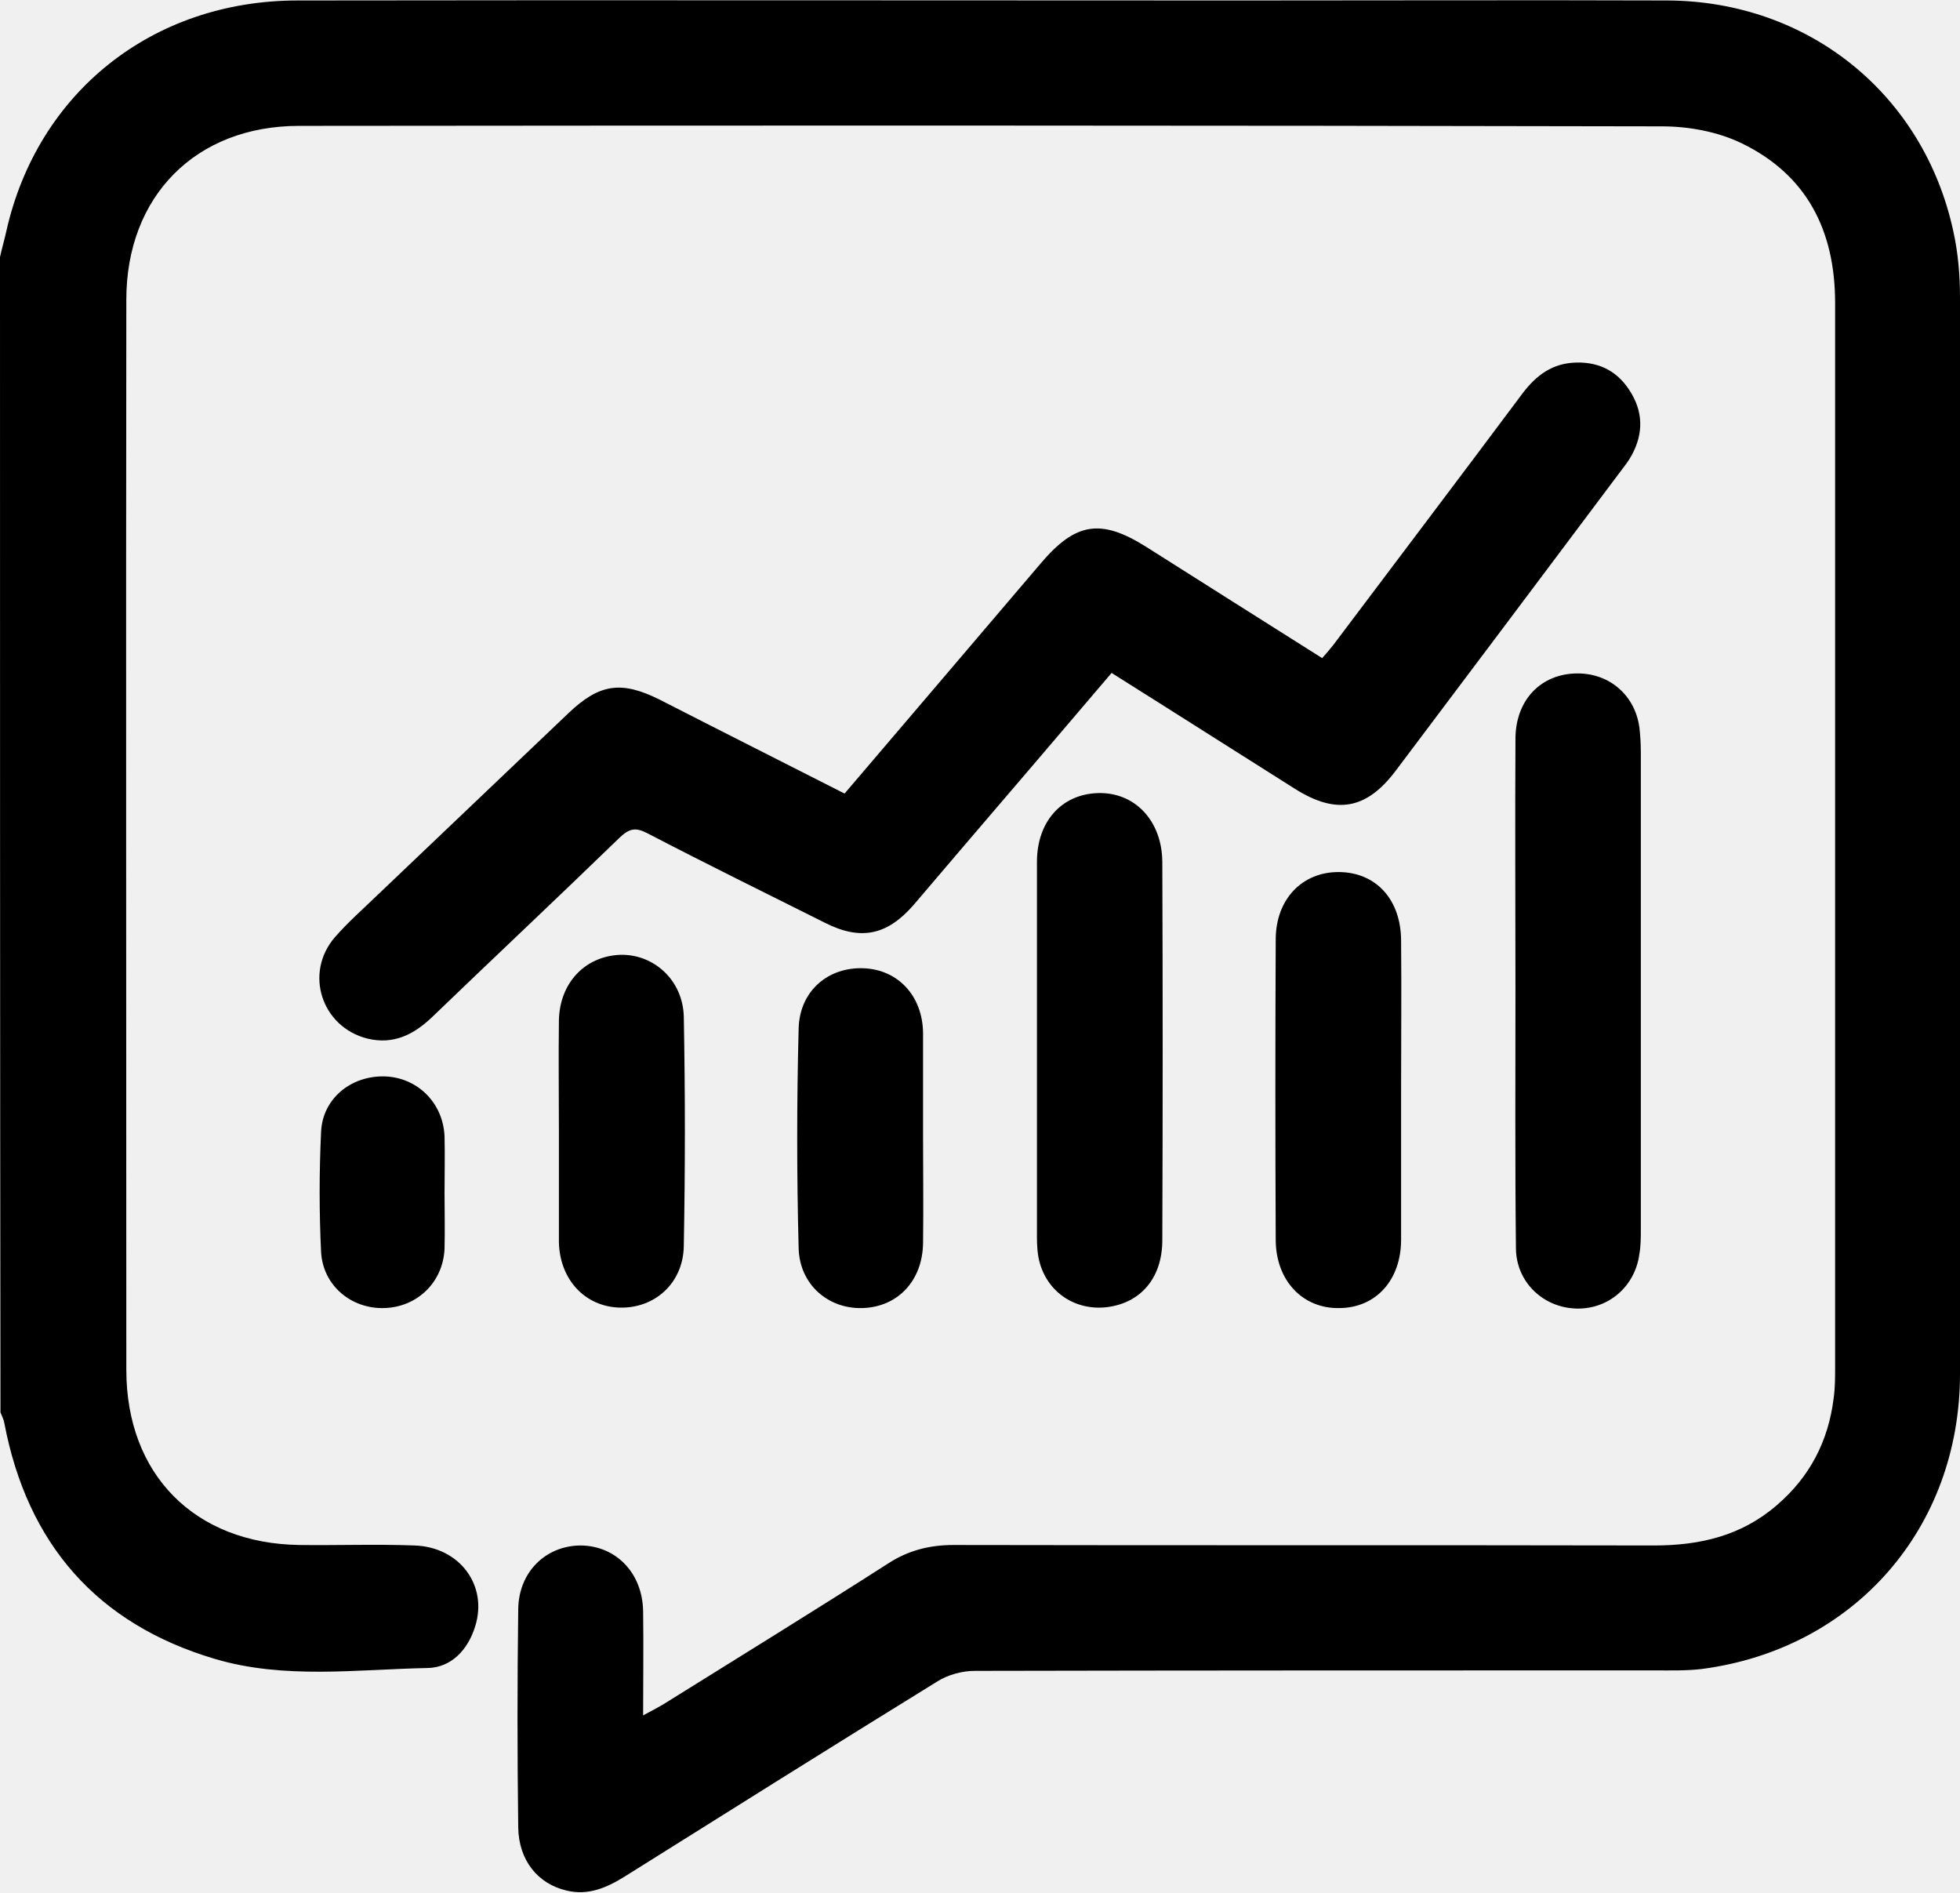
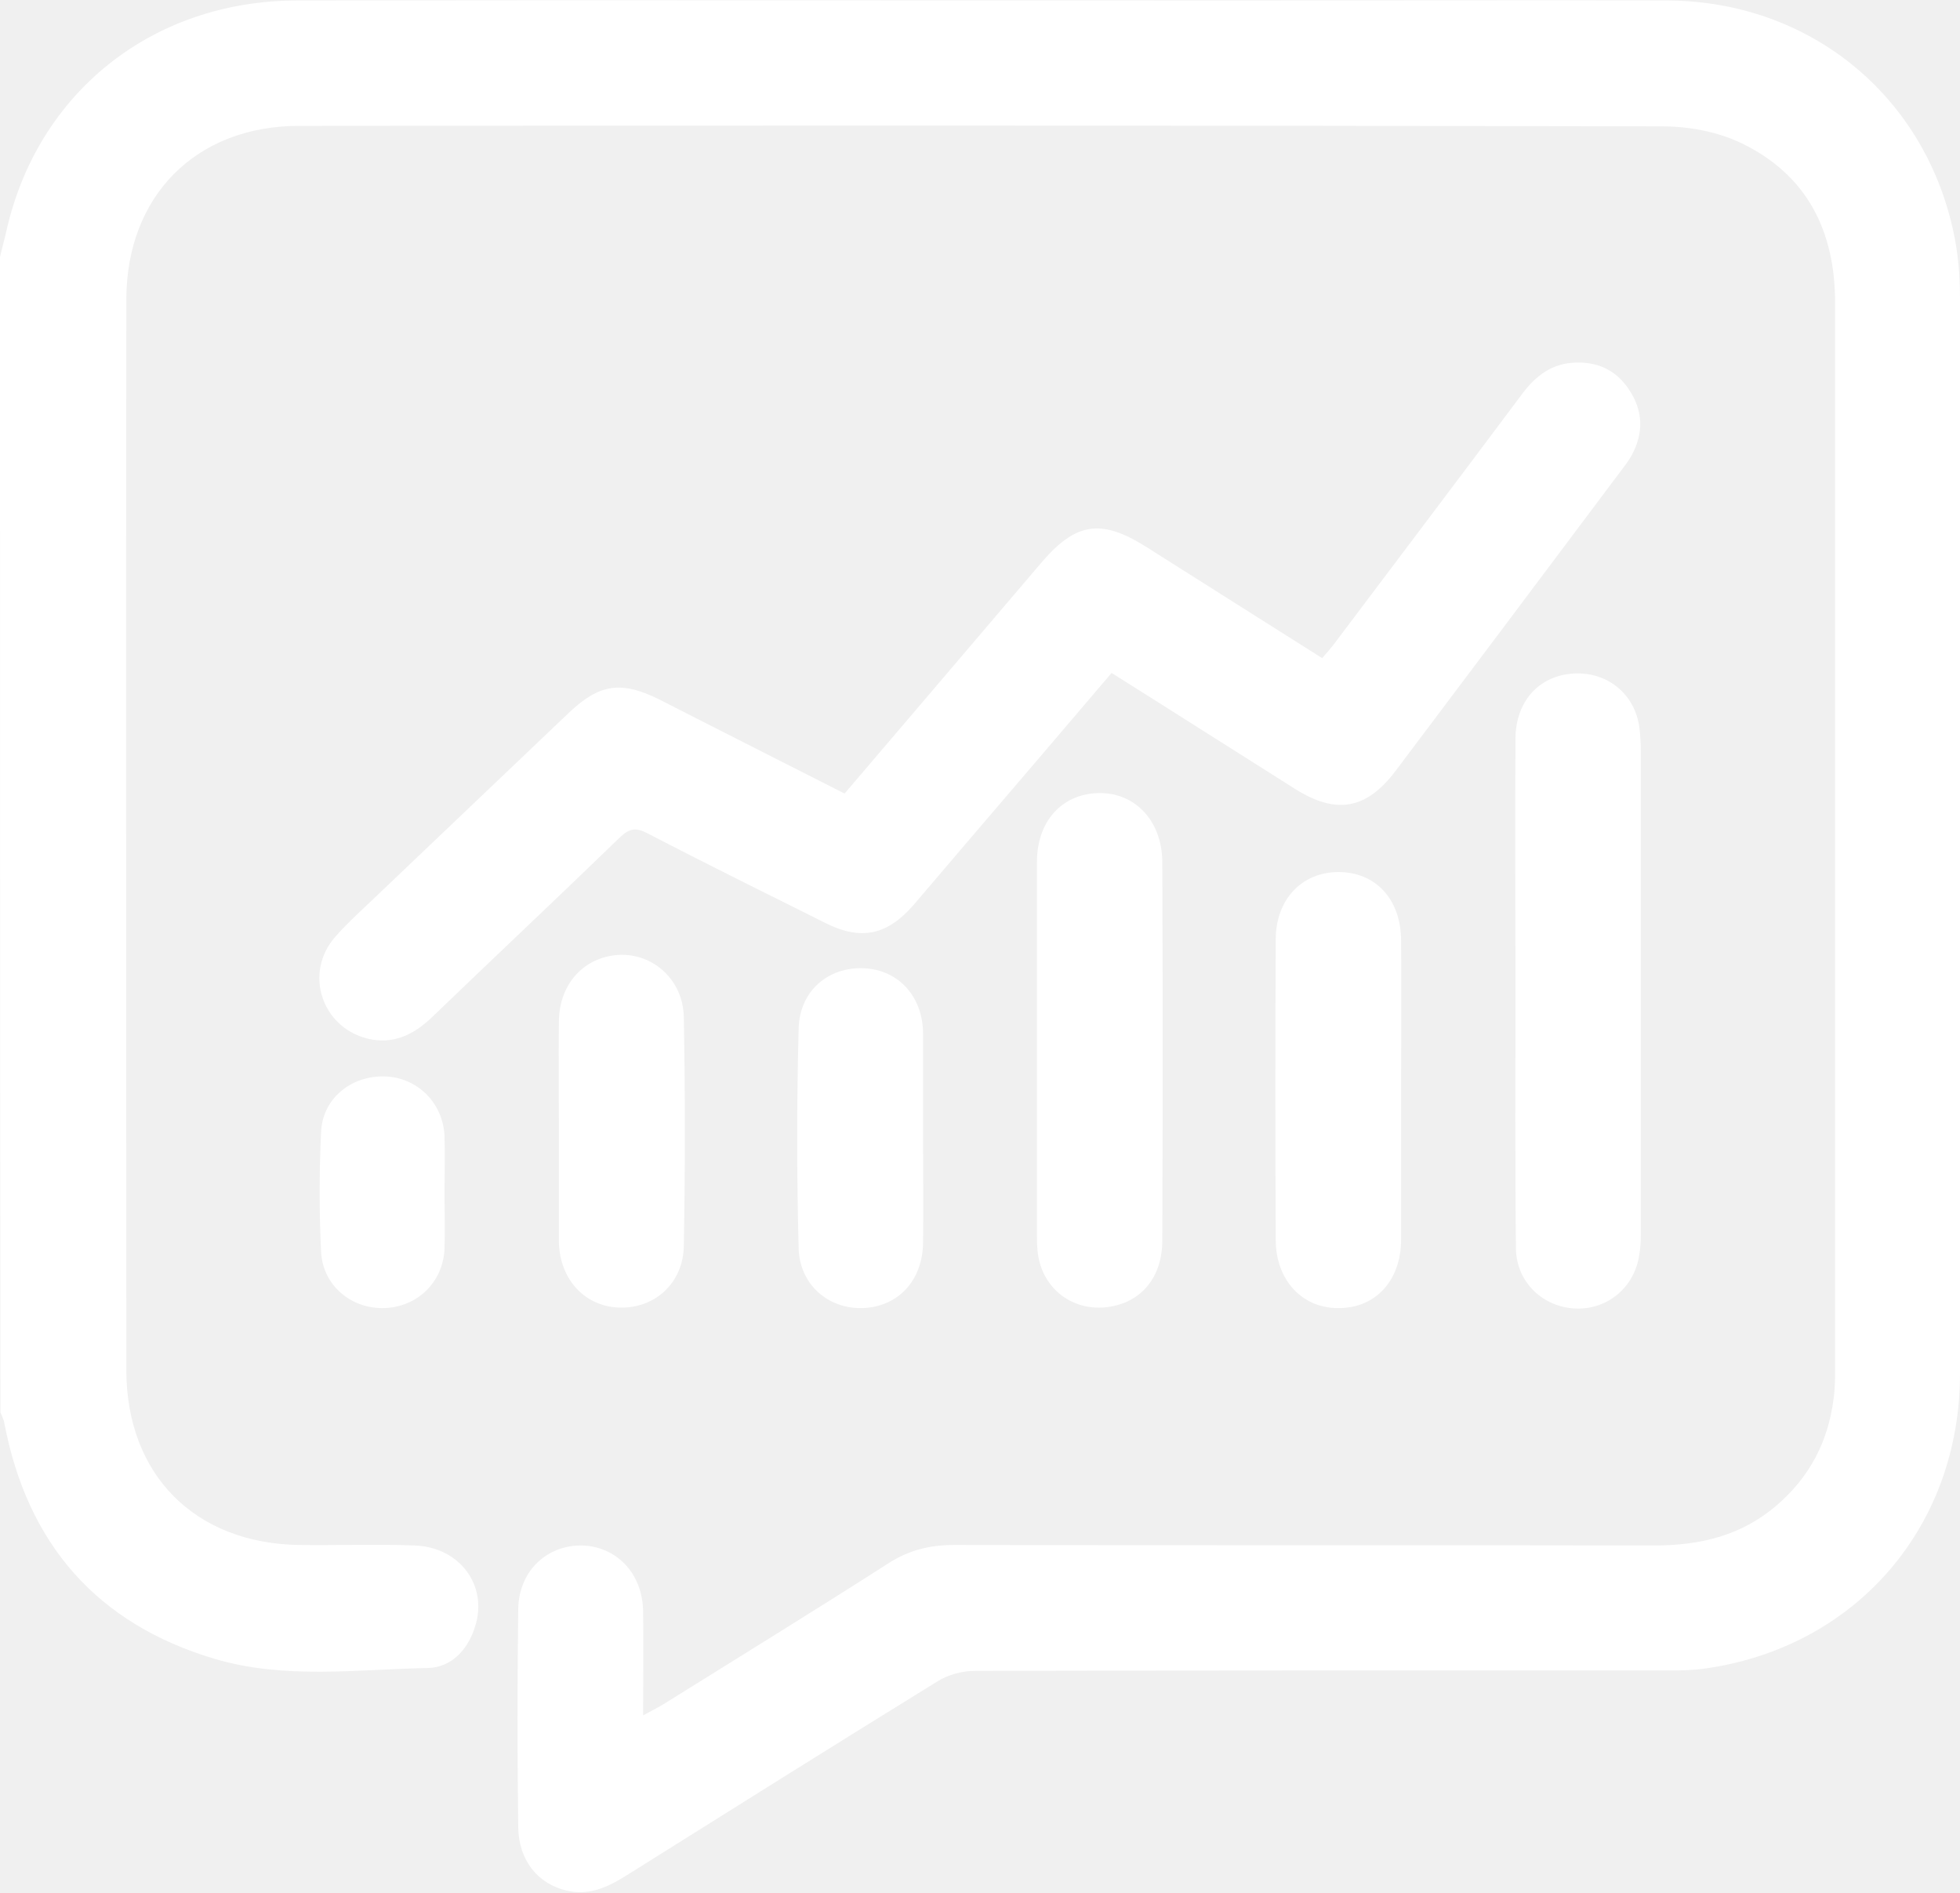
<svg xmlns="http://www.w3.org/2000/svg" version="1.1" id="Слой_1" x="0px" y="0px" viewBox="0 0 409.6 395.4" style="enable-background:new 0 0 409.6 395.4;" xml:space="preserve">
+   <style type="text/css">
+ 		path {
+ 			fill: #fff;
+ 		}
+ 	</style>
  <g>
    <path d="M0,53.7c0.4-1.8,0.9-3.5,1.3-5.3C7.8,19.3,31.9,0.1,62.2,0.1c65.7-0.1,131.5,0,197.2,0c29.7,0,59.5-0.1,89.2,0   C378,0.3,402,19.7,408.2,48.3c1,4.5,1.4,9.2,1.4,13.9c0.1,74.9,0.1,149.8,0,224.8c0,32.3-22.1,57.5-53.9,61.7   c-3.3,0.4-6.7,0.3-10,0.3c-47.3,0-94.7,0-142,0.1c-2.6,0-5.6,0.8-7.8,2.2c-21.9,13.5-43.7,27.2-65.4,40.8c-3.7,2.3-7.6,4-12.1,2.9   c-6-1.4-10-6.3-10.1-13.2c-0.2-15.2-0.2-30.4,0-45.6c0.1-7.9,5.9-13.3,13.1-13.3c7.4,0.1,12.9,5.8,13,13.8c0.1,7,0,14.1,0,21.7   c1.7-0.9,3-1.6,4.2-2.3c15.7-9.8,31.5-19.5,47.1-29.5c4.2-2.7,8.6-3.8,13.6-3.8c48.8,0.1,97.6,0,146.4,0.1c9.5,0,18.2-2,25.6-8.4   c6.9-5.9,10.8-13.4,11.9-22.4c0.3-2.1,0.3-4.3,0.3-6.4c0-74.1,0-148.2,0-222.4c0-15.1-5.9-26.8-19.6-33.4c-5-2.4-11-3.5-16.6-3.5   c-94.9-0.2-189.8-0.2-284.8-0.1c-21.6,0-36.1,14.7-36.1,36.3c-0.1,74.5,0,149,0,223.6c0,21.9,14.3,36.3,36.2,36.6   c8,0.1,16-0.2,24,0.1c9.5,0.3,15.4,8.4,12.7,16.9c-1.5,4.9-5,8.6-9.9,8.7c-14.9,0.3-30,2.4-44.5-1.9c-24.6-7.3-39.2-24-44-49.3   c-0.1-0.7-0.5-1.4-0.8-2.2C0,214.8,0,134.2,0,53.7z" />
    <path d="M176.5,165.8c13.8-16.2,27.4-32.1,41-48.1c7.3-8.6,12.6-9.4,22.1-3.4c12.2,7.7,24.3,15.4,36.7,23.2   c0.8-0.9,1.6-1.8,2.3-2.7c13.1-17.4,26.2-34.7,39.2-52.1c2.7-3.7,5.9-6.5,10.7-6.9c5.1-0.4,9.2,1.4,12,5.7c2.9,4.4,3,9,0.5,13.6   c-0.7,1.3-1.6,2.4-2.5,3.6c-15.6,20.8-31.2,41.6-46.8,62.3c-6.1,8.1-12.4,9.3-21.1,3.8c-12.7-8-25.4-16.1-38.3-24.2   c-10.4,12.2-20.7,24.3-31,36.3c-3.5,4.1-6.9,8.1-10.4,12.2c-5.5,6.3-11,7.5-18.5,3.7c-12.4-6.2-24.8-12.3-37.1-18.7   c-2.5-1.3-3.8-1-5.8,0.9c-13,12.6-26.2,25-39.3,37.6c-3.8,3.6-8,5.7-13.4,4.4c-9.6-2.4-13.3-13.7-6.8-21.2c2.8-3.2,6-6,9.1-9   c13.2-12.6,26.5-25.2,39.7-37.8c6.5-6.2,11.1-6.8,19.1-2.8C150.8,152.8,163.5,159.2,176.5,165.8z" />
    <path d="M316.7,206.8c0-17.5-0.1-34.9,0-52.4c0-8.2,5.4-13.7,13-13.7c6.7,0,12,4.6,12.9,11.3c0.2,1.7,0.3,3.5,0.3,5.2   c0,33.2,0,66.4,0,99.6c0,1.7,0,3.5-0.3,5.2c-0.9,6.8-6.5,11.6-13.2,11.4c-6.9-0.2-12.5-5.5-12.6-12.5   C316.6,242.8,316.7,224.8,316.7,206.8C316.7,206.8,316.7,206.8,316.7,206.8z" />
    <path d="M216.7,219.3c0-13.1,0-26.1,0-39.2c0-8.5,5.2-14.2,12.8-14.4c7.6-0.2,13.3,5.7,13.4,14.3c0.1,26.4,0.1,52.7,0,79.1   c0,7.9-4.5,13.1-11.5,14c-6.5,0.8-12.3-2.9-14.1-9.2c-0.5-1.7-0.6-3.7-0.6-5.5C216.7,245.4,216.7,232.4,216.7,219.3z" />
    <path d="M292.8,227.4c0,10.5,0,21,0,31.6c0,8.4-5.2,14.2-12.8,14.3c-7.7,0.2-13.4-5.7-13.4-14.3c-0.1-20.9-0.1-41.8,0-62.7   c0-8.4,5.5-14.1,13.1-14.1c7.8,0,13.1,5.7,13.1,14.4C292.9,206.9,292.8,217.2,292.8,227.4z" />
    <path d="M116.8,236.5c0-7.7-0.1-15.4,0-23.2c0.1-7.8,5.3-13.4,12.6-13.8c7.1-0.3,13.3,5.2,13.5,12.9c0.3,16,0.3,31.9,0,47.9   c-0.1,7.8-6.1,13.1-13.4,12.9c-7.3-0.2-12.5-5.9-12.7-13.6c0-0.3,0-0.5,0-0.8C116.8,251.4,116.8,243.9,116.8,236.5z" />
    <path d="M192.9,237.7c0,7.3,0.1,14.6,0,22c-0.1,7.9-5.3,13.4-12.7,13.6c-7.1,0.2-13.1-4.9-13.3-12.5c-0.4-15.3-0.4-30.6,0-45.9   c0.2-7.9,6.2-12.9,13.6-12.6c7.2,0.3,12.3,5.8,12.4,13.5C192.9,223.1,192.9,230.4,192.9,237.7z" />
    <path d="M92.9,249.3c0,3.9,0.1,7.7,0,11.6c-0.3,7-5.7,12.2-12.6,12.4c-6.9,0.2-12.8-4.7-13.2-11.7c-0.4-8.3-0.4-16.7,0-25.1   c0.3-7,6.3-11.8,13.3-11.6c6.8,0.2,12.2,5.5,12.5,12.5C93,241.3,92.9,245.3,92.9,249.3z" />
  </g>
</svg>
